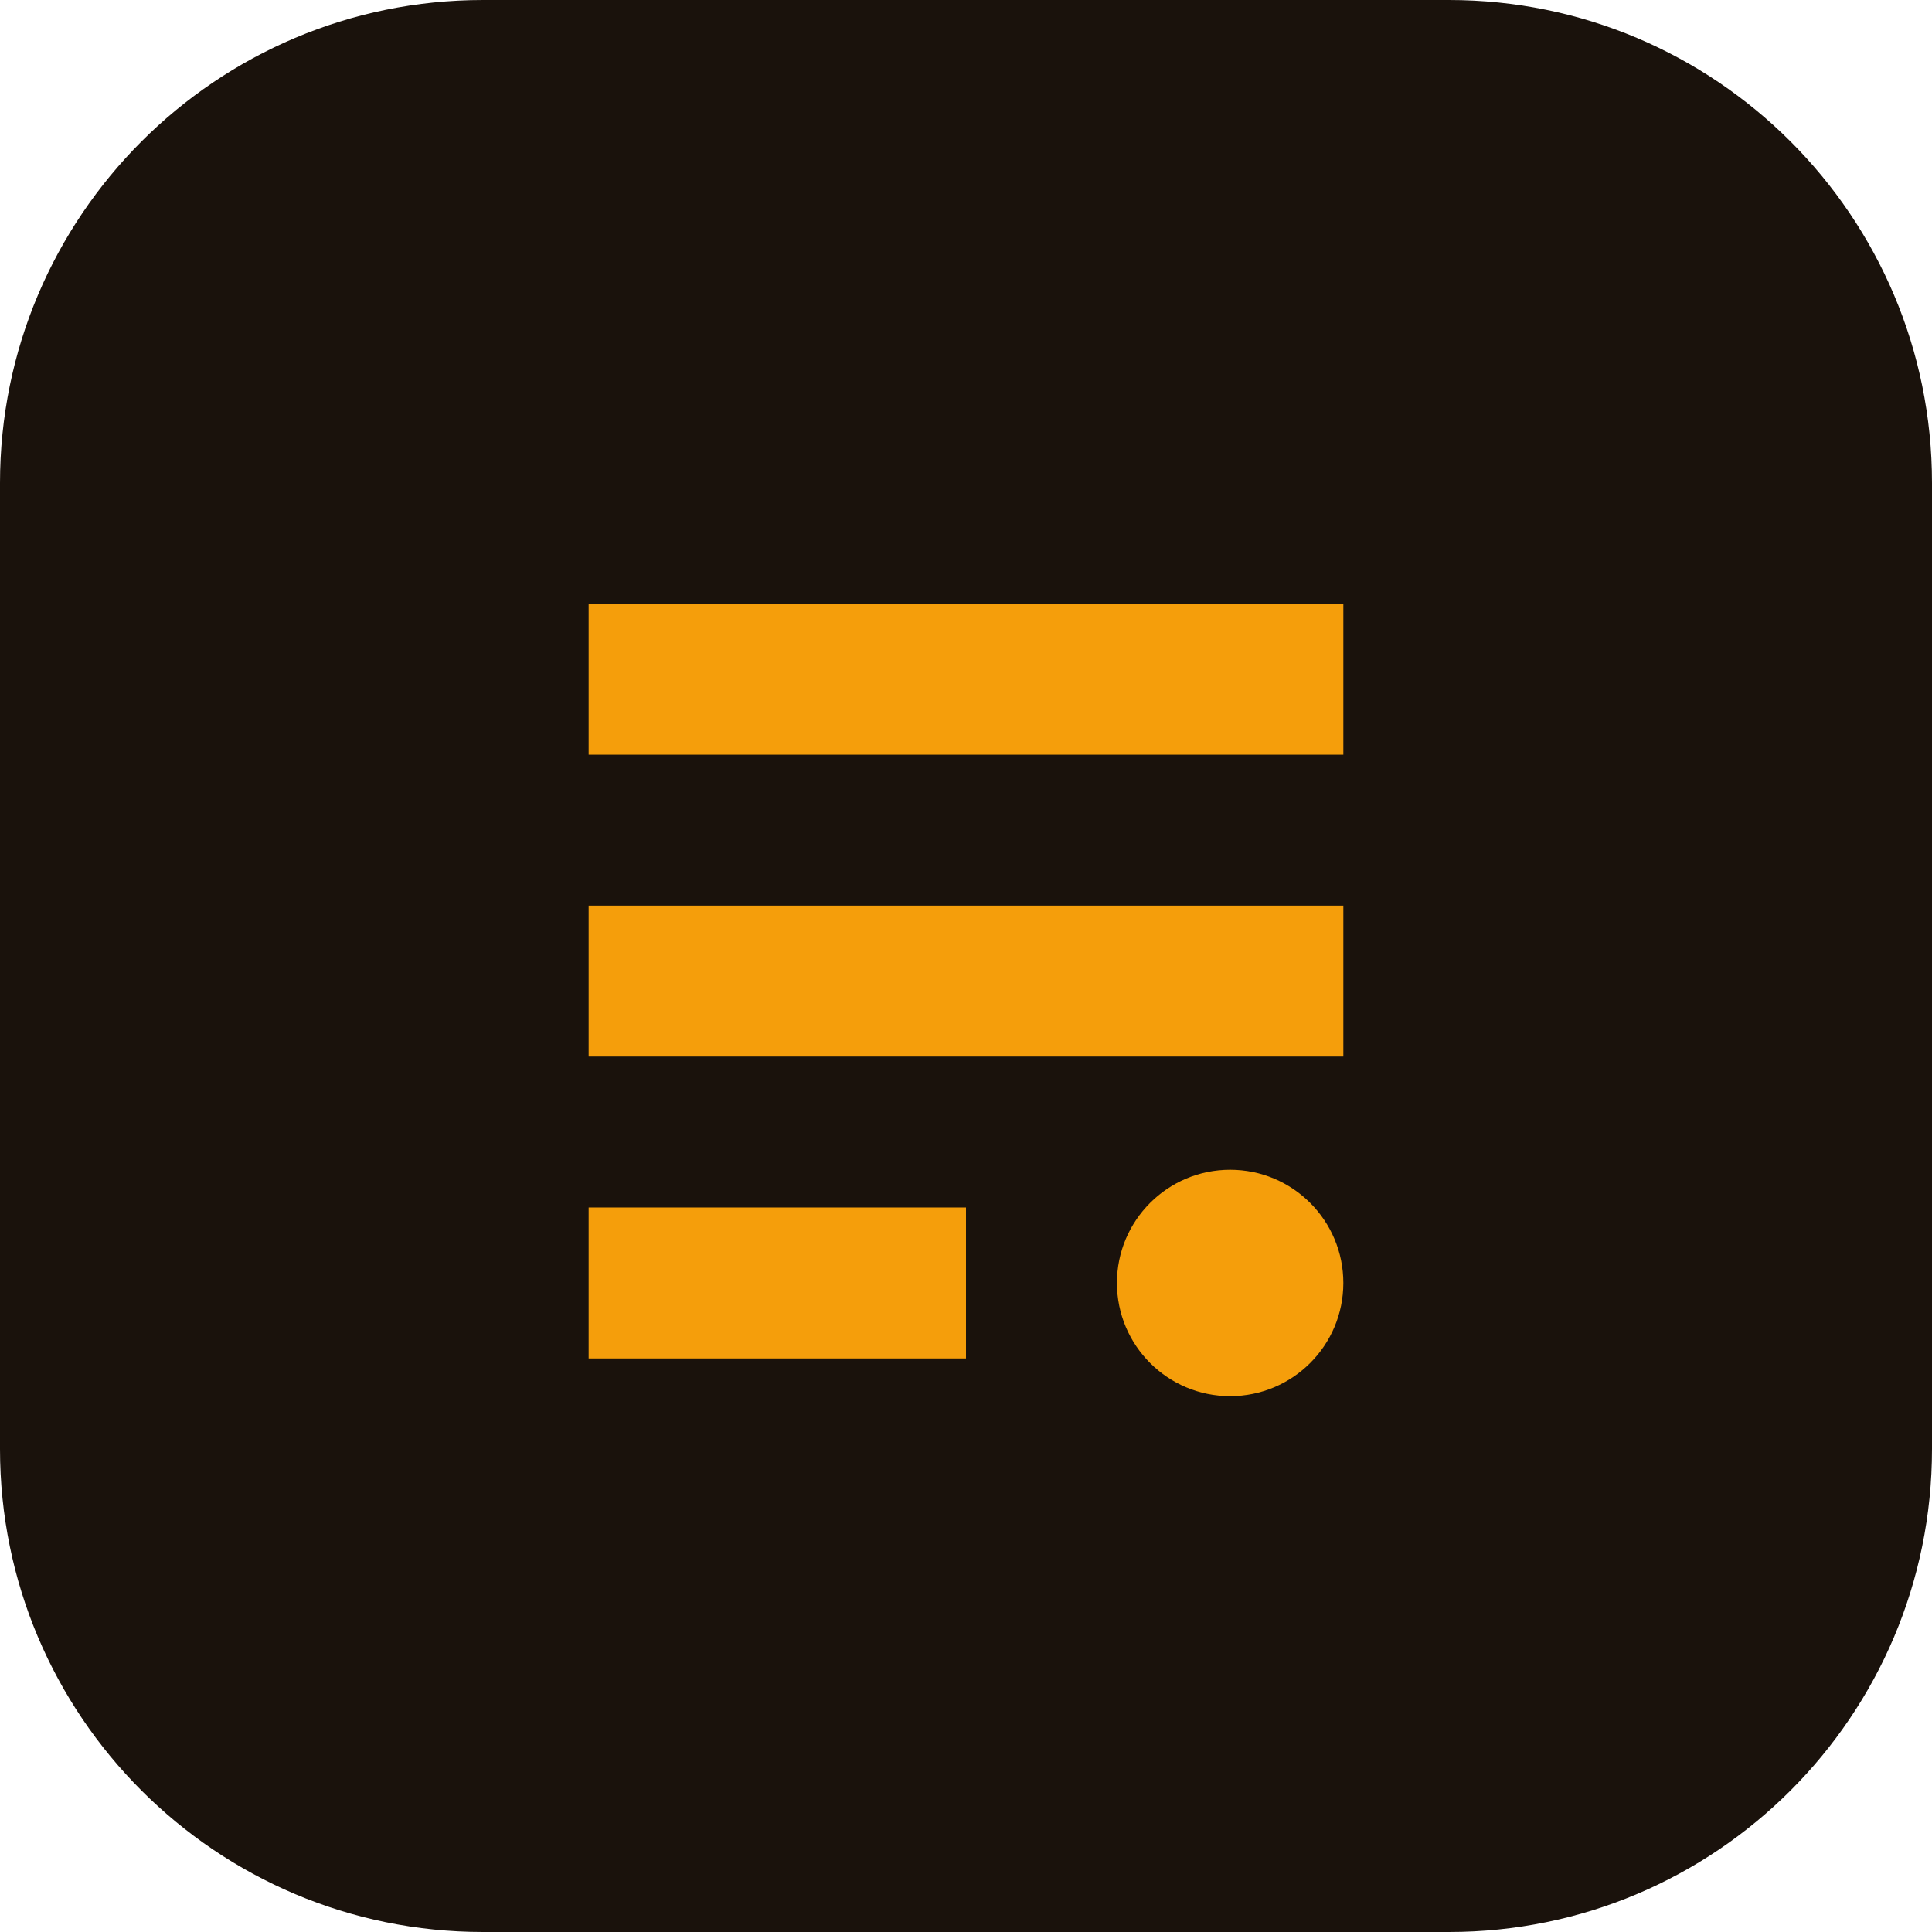
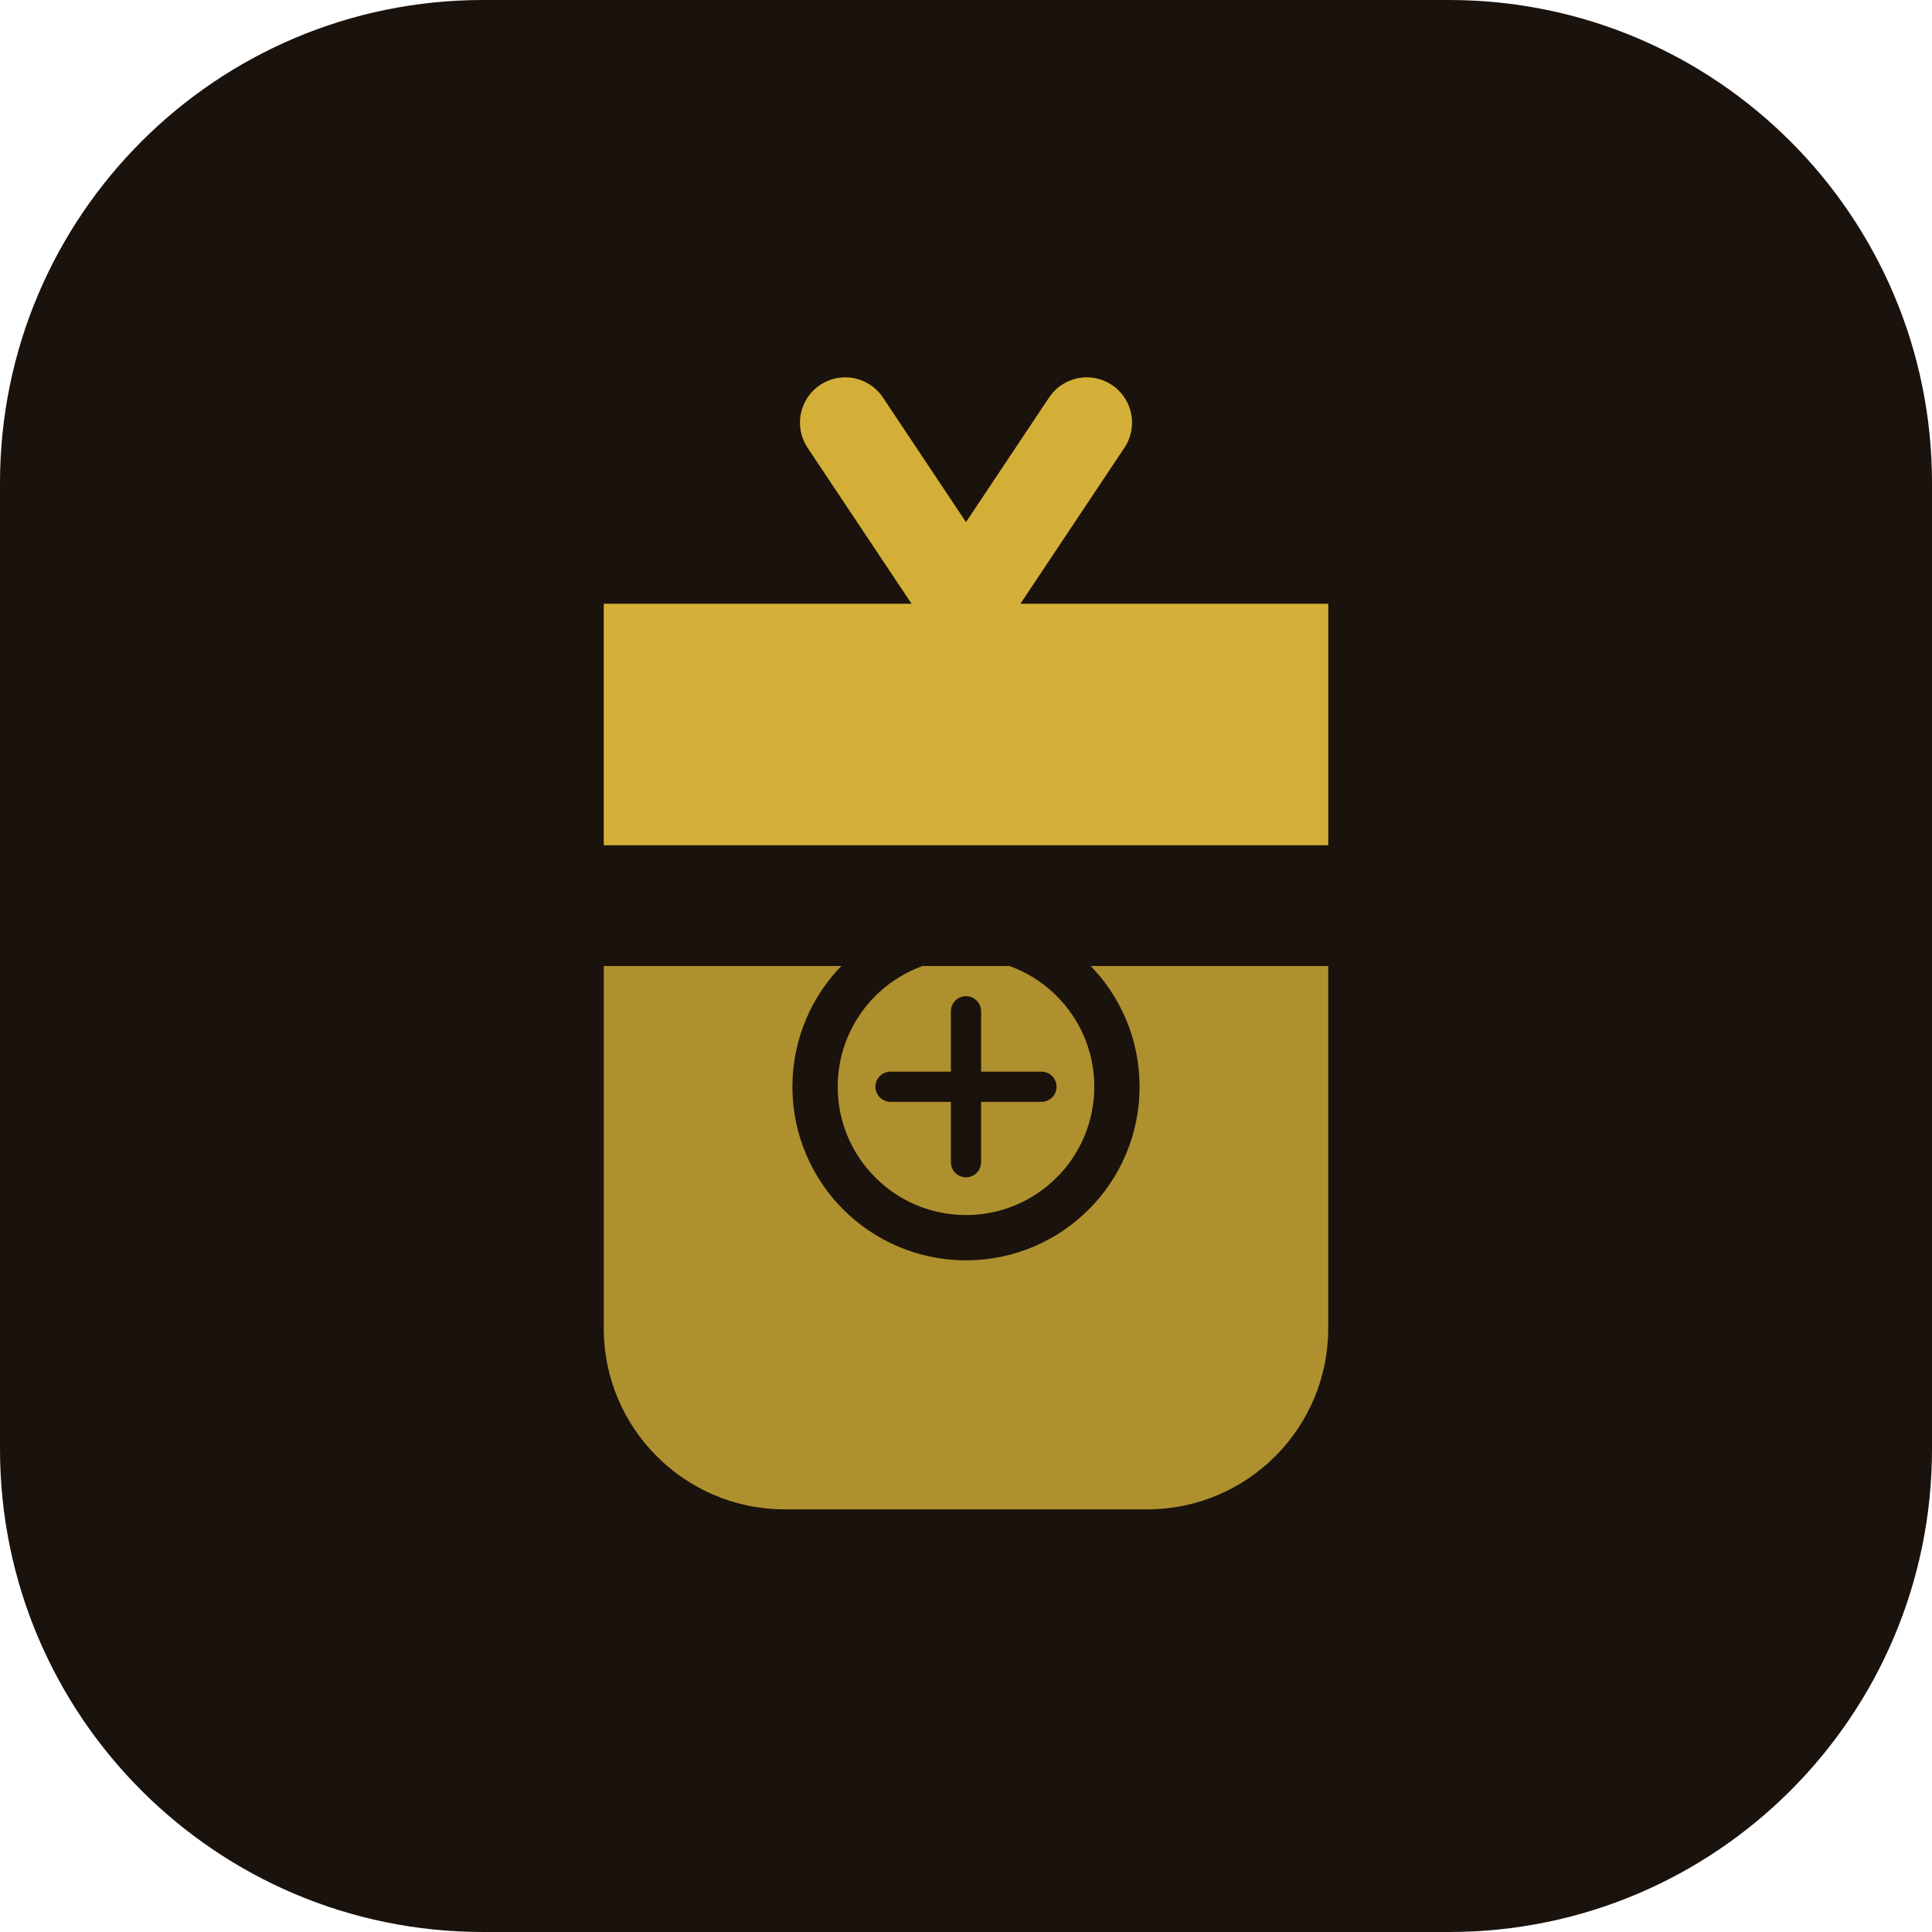
<svg xmlns="http://www.w3.org/2000/svg" width="512" height="512" viewBox="0 0 512 512" fill="none">
  <rect width="512" height="512" rx="128" fill="#1A120C" />
-   <path d="M156 160H356V200H156V160Z" fill="#F59E0B" />
-   <path d="M156 240H356V280H156V240Z" fill="#F59E0B" />
-   <path d="M156 320H256V360H156V320Z" fill="#F59E0B" />
-   <circle cx="326" cy="340" r="30" fill="#F59E0B" />
+   <path d="M160 160H352V224H160V160Z" fill="#D4AF37" />
+   <path d="M160 256H352V352C352 378.51 330.51 400 304 400H208C181.49 400 160 378.51 160 352V256Z" fill="#D4AF37" fill-opacity="0.8" />
+   <path d="M224 112L256 160L288 112" stroke="#D4AF37" stroke-width="24" stroke-linecap="round" stroke-linejoin="round" />
+   <circle cx="256" cy="288" r="40" stroke="#1A120C" stroke-width="12" />
+   <path d="M256 268V308M236 288H276" stroke="#1A120C" stroke-width="8" stroke-linecap="round" />
</svg>
